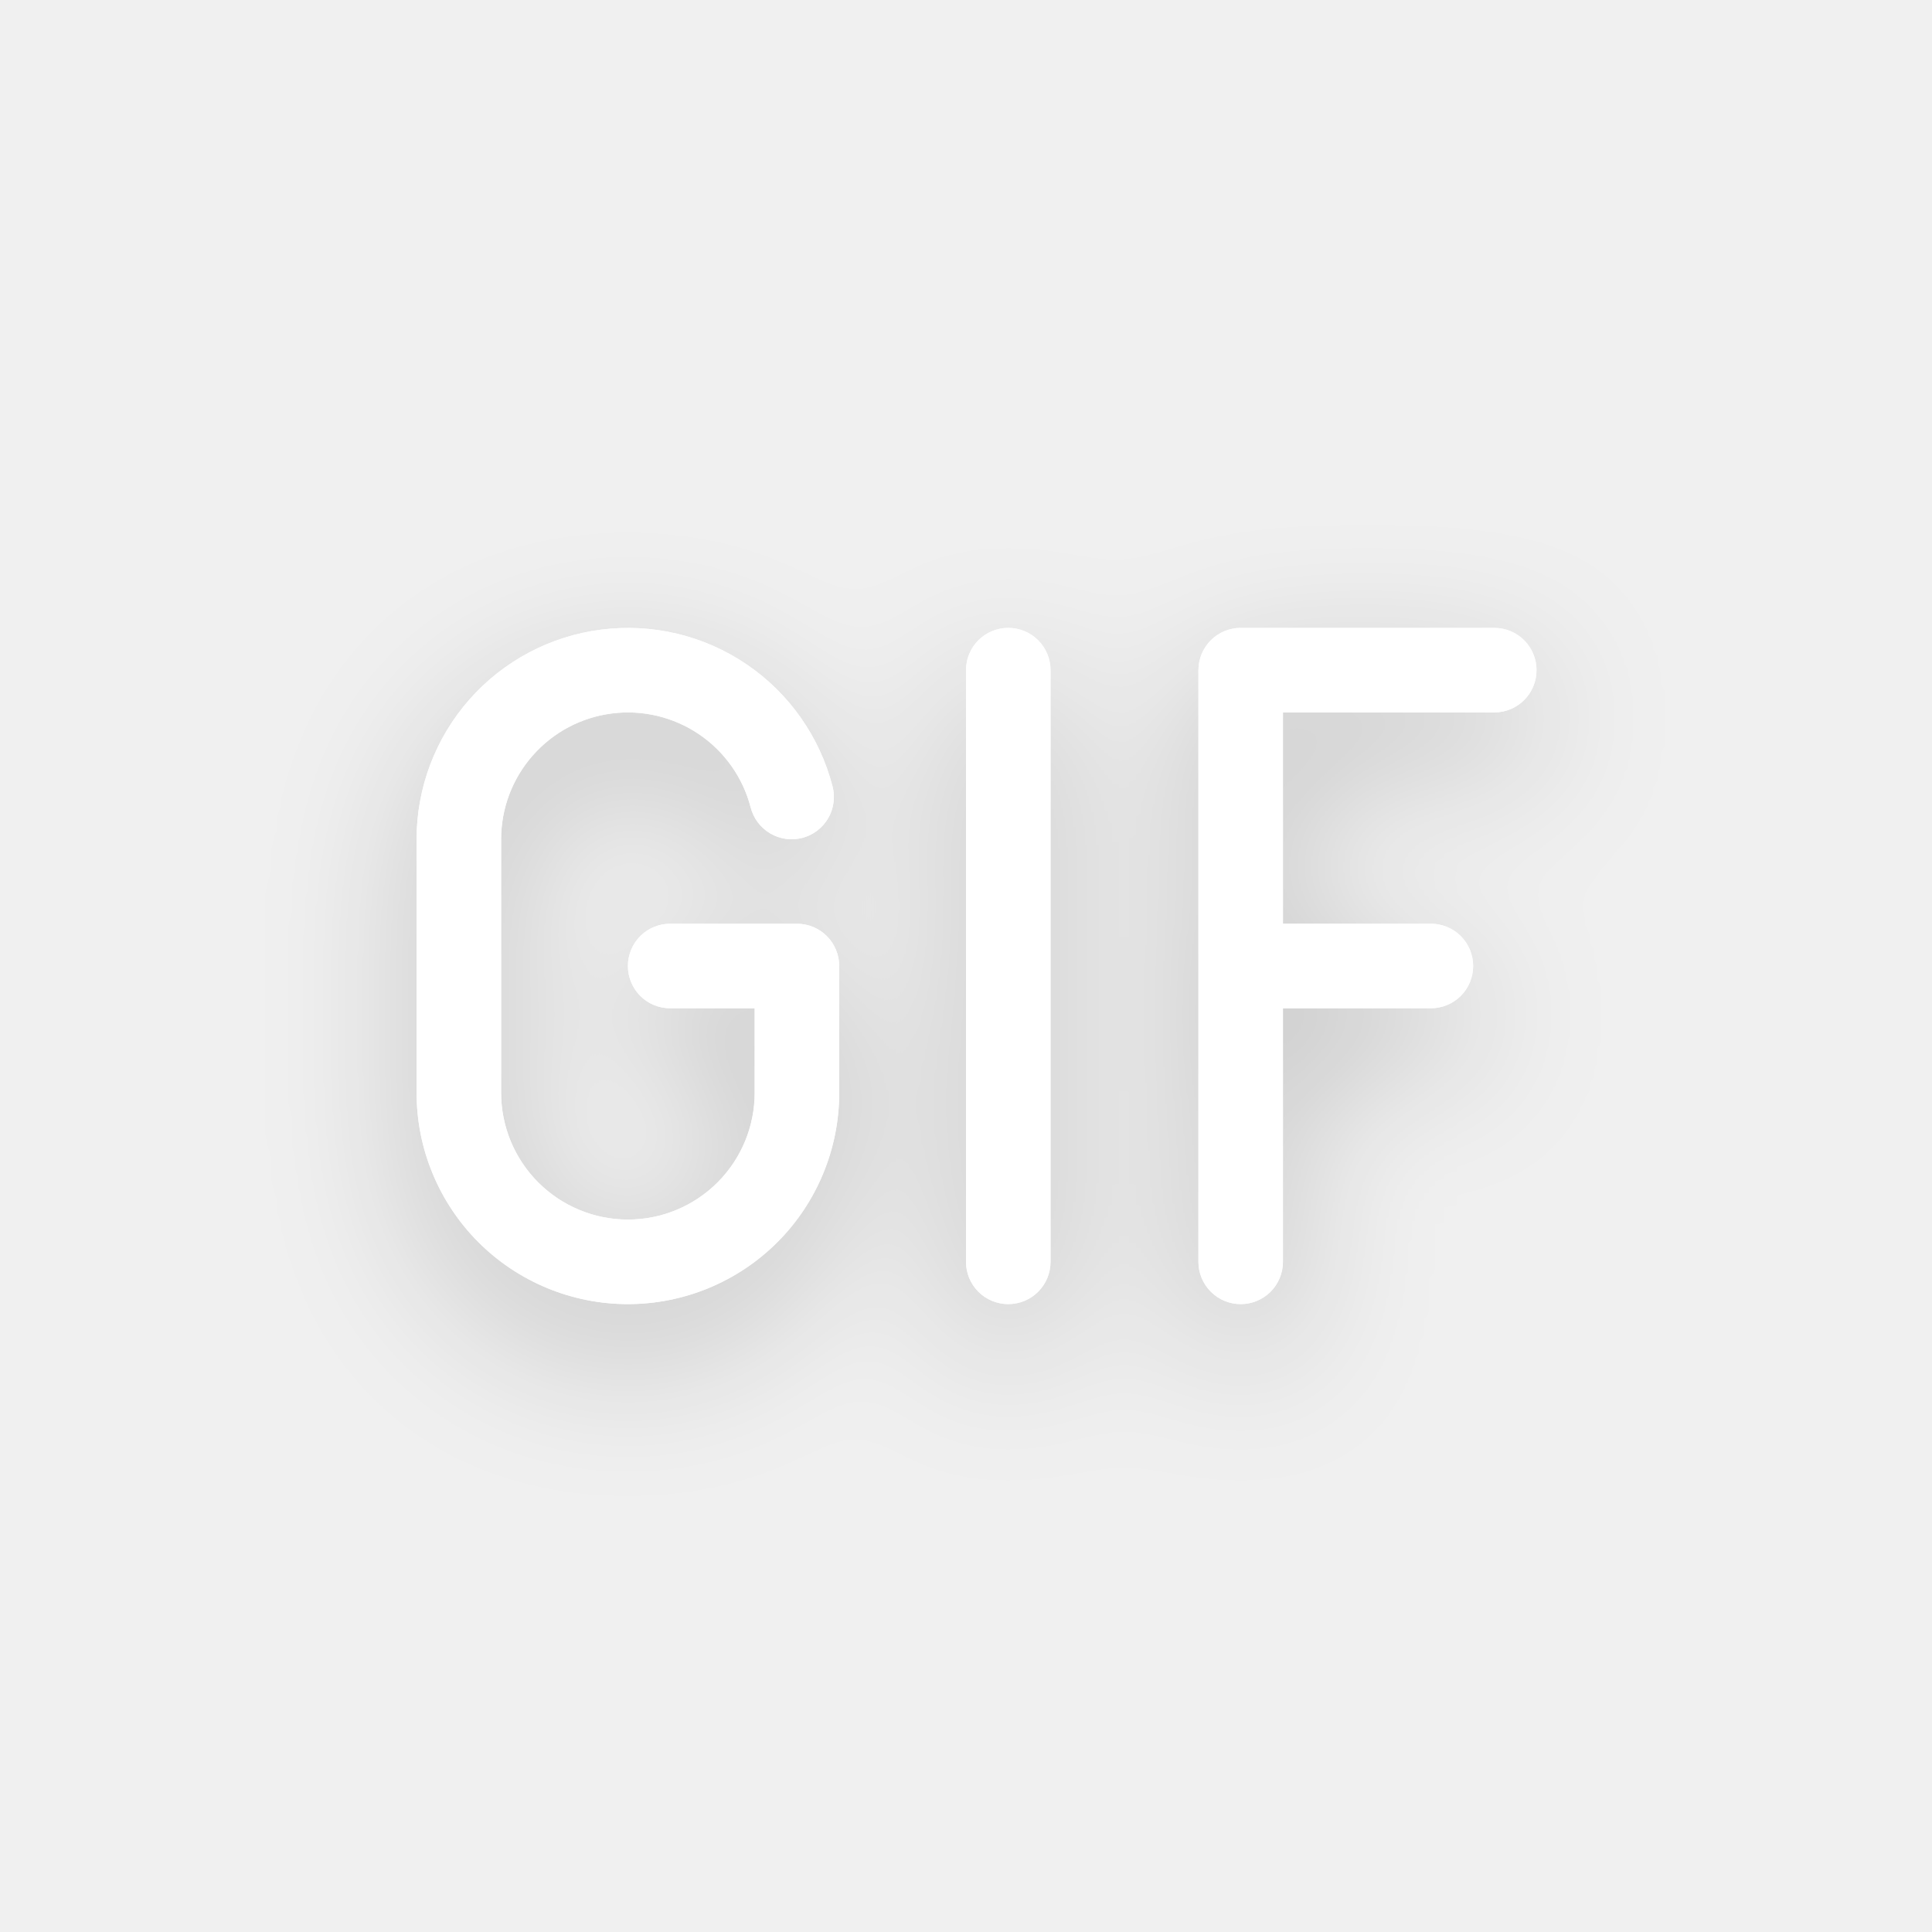
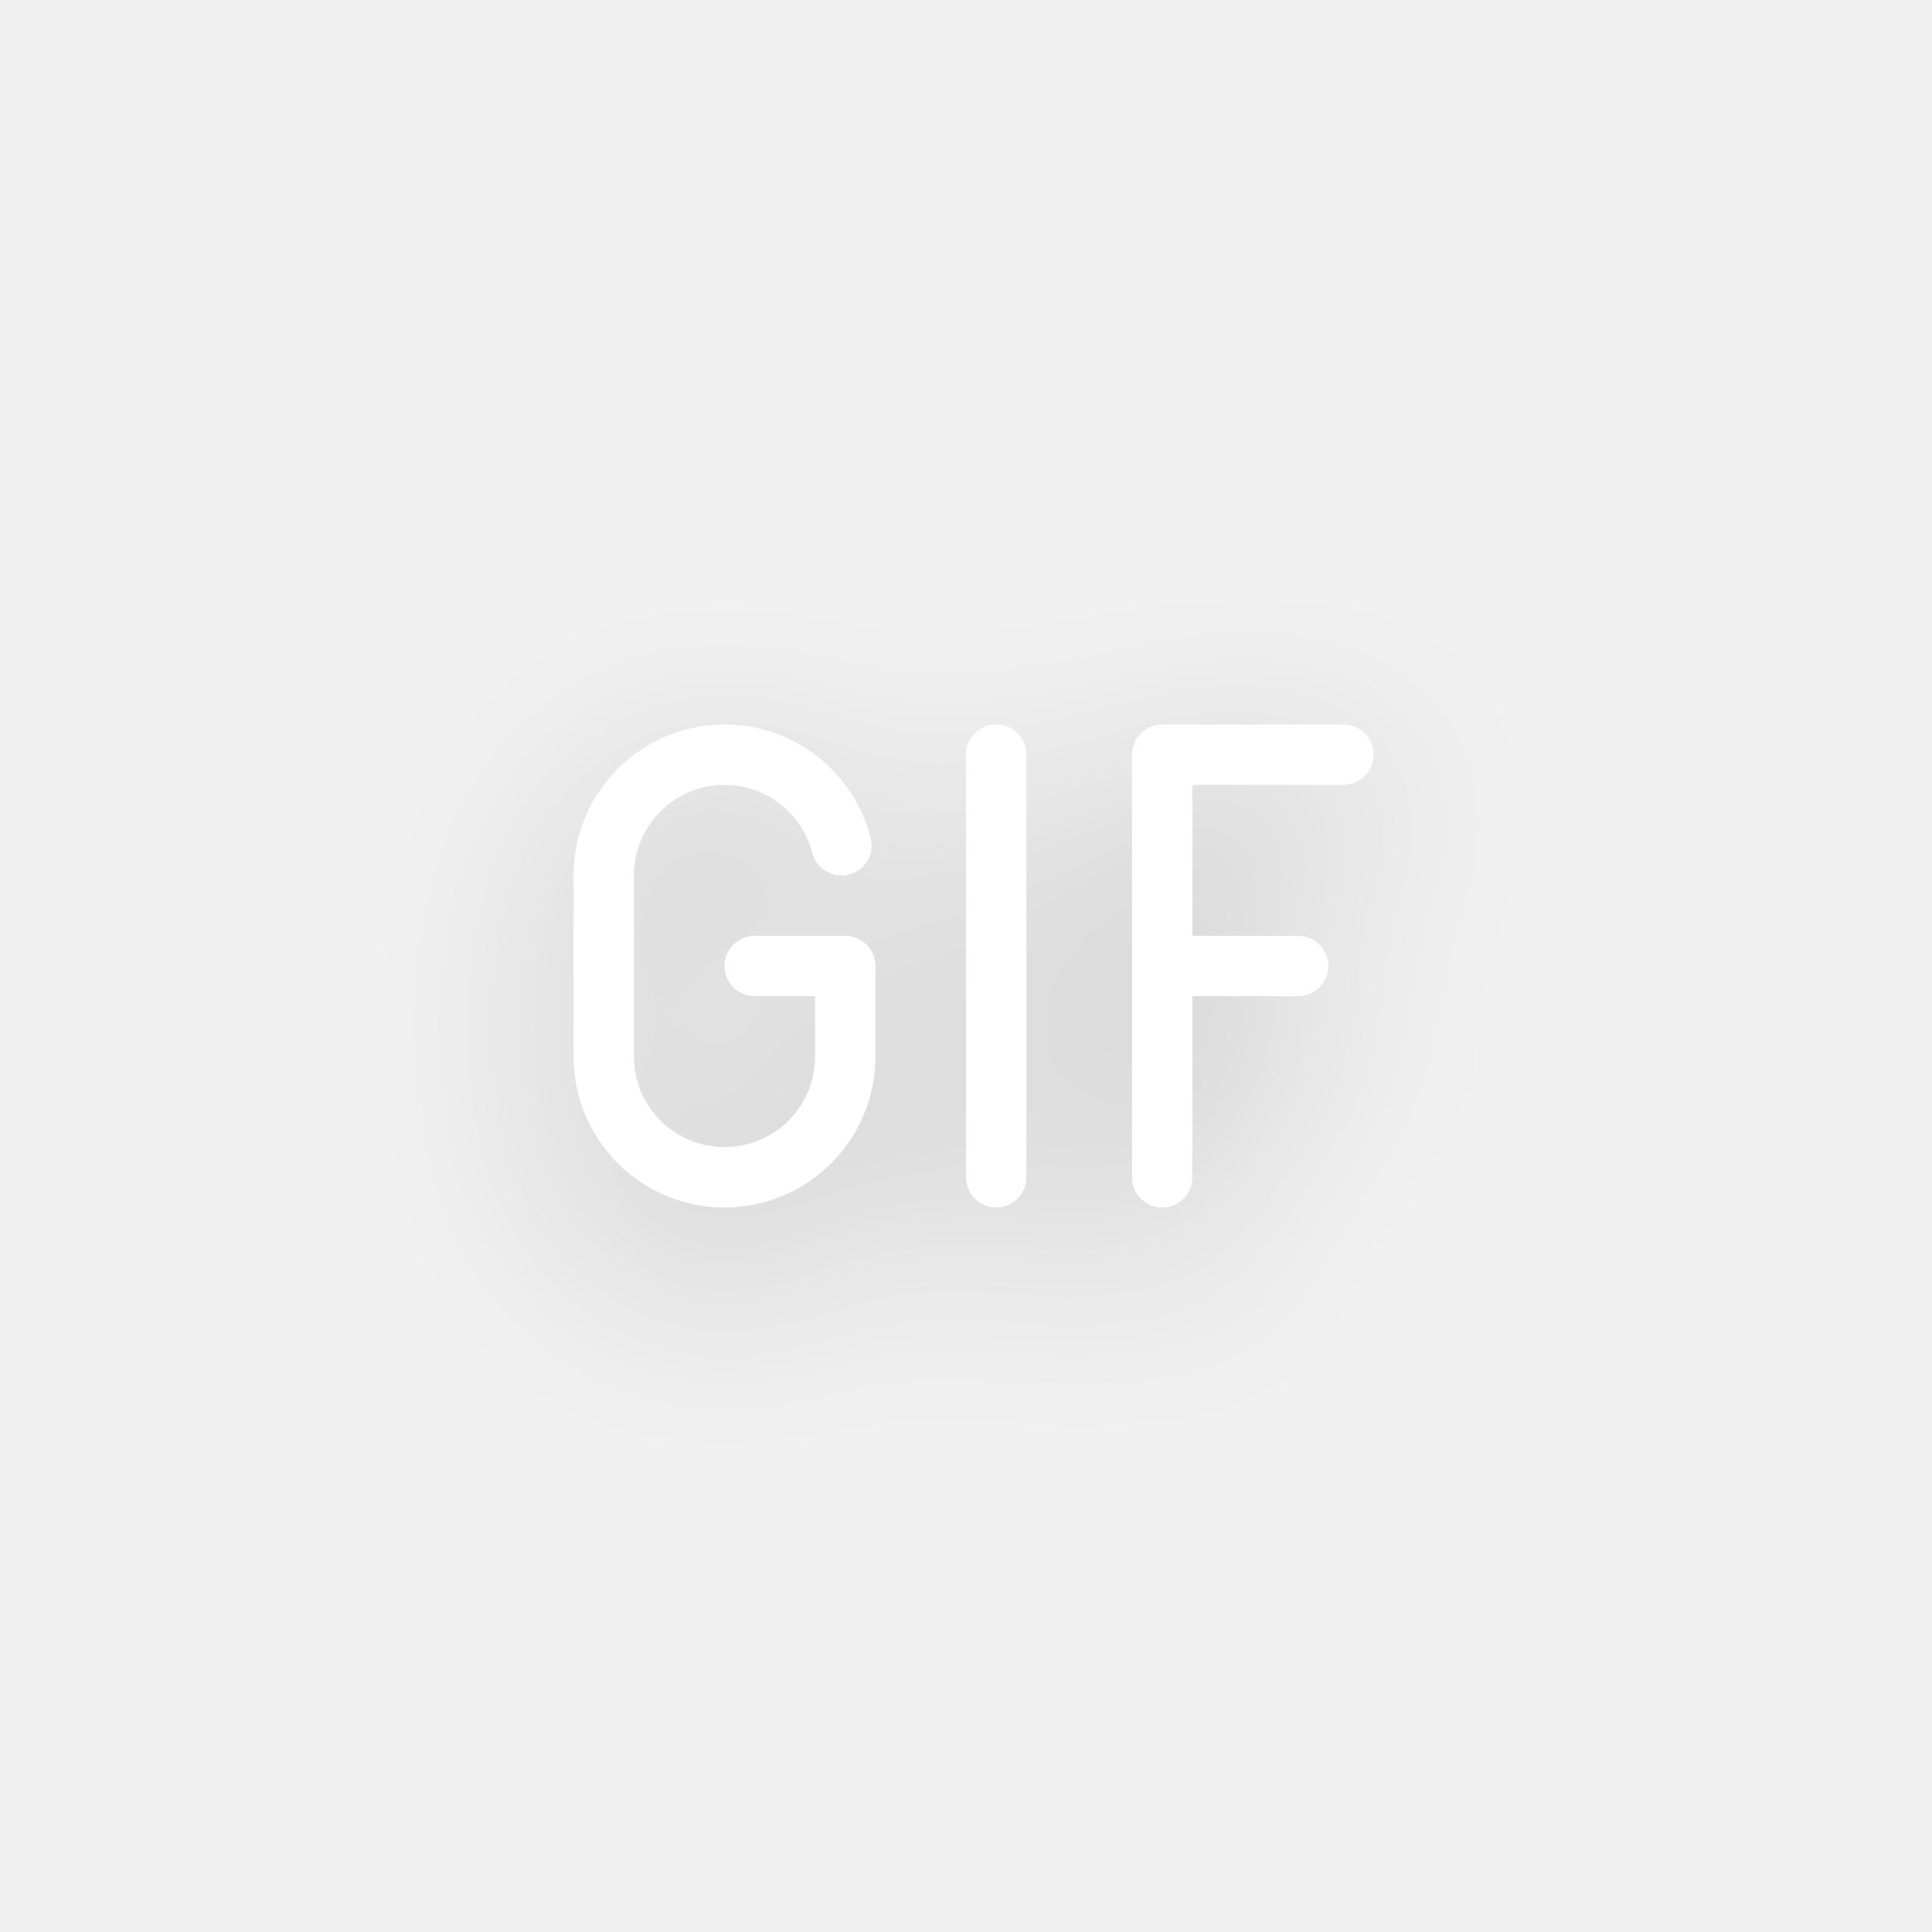
- <svg xmlns="http://www.w3.org/2000/svg" width="40" height="40" viewBox="0 0 40 40" fill="none">
-   <g filter="url(#filter0_bd_718_13644)">
-     <path d="M20.875 13C20.643 13 20.42 13.092 20.256 13.256C20.092 13.42 20 13.643 20 13.875V26.125C20 26.357 20.092 26.58 20.256 26.744C20.42 26.908 20.643 27 20.875 27C21.107 27 21.33 26.908 21.494 26.744C21.658 26.58 21.75 26.357 21.75 26.125V13.875C21.75 13.643 21.658 13.42 21.494 13.256C21.33 13.092 21.107 13 20.875 13Z" fill="white" />
-     <path d="M30.938 13H25.688C25.455 13 25.233 13.092 25.069 13.256C24.905 13.42 24.812 13.643 24.812 13.875V26.125C24.812 26.357 24.905 26.58 25.069 26.744C25.233 26.908 25.455 27 25.688 27C25.92 27 26.142 26.908 26.306 26.744C26.47 26.58 26.562 26.357 26.562 26.125V20.875H29.625C29.857 20.875 30.08 20.783 30.244 20.619C30.408 20.455 30.5 20.232 30.5 20C30.5 19.768 30.408 19.545 30.244 19.381C30.08 19.217 29.857 19.125 29.625 19.125H26.562V14.75H30.938C31.17 14.75 31.392 14.658 31.556 14.494C31.72 14.33 31.812 14.107 31.812 13.875C31.812 13.643 31.72 13.42 31.556 13.256C31.392 13.092 31.17 13 30.938 13Z" fill="white" />
-     <path d="M16.5 19.125H13.875C13.643 19.125 13.42 19.217 13.256 19.381C13.092 19.545 13 19.768 13 20C13 20.232 13.092 20.455 13.256 20.619C13.42 20.783 13.643 20.875 13.875 20.875H15.625V22.625C15.625 23.321 15.348 23.989 14.856 24.481C14.364 24.973 13.696 25.25 13 25.25C12.304 25.25 11.636 24.973 11.144 24.481C10.652 23.989 10.375 23.321 10.375 22.625V17.375C10.375 16.736 10.608 16.119 11.031 15.64C11.453 15.16 12.036 14.851 12.669 14.771C13.303 14.69 13.945 14.844 14.473 15.202C15.002 15.561 15.383 16.1 15.542 16.718C15.571 16.829 15.621 16.934 15.69 17.026C15.759 17.118 15.846 17.195 15.945 17.254C16.044 17.313 16.153 17.351 16.267 17.367C16.381 17.383 16.497 17.377 16.608 17.348C16.72 17.32 16.824 17.269 16.916 17.2C17.008 17.131 17.085 17.044 17.144 16.945C17.202 16.846 17.24 16.737 17.256 16.623C17.272 16.509 17.266 16.393 17.237 16.282C16.971 15.251 16.338 14.352 15.457 13.754C14.575 13.156 13.506 12.901 12.45 13.035C11.393 13.169 10.422 13.684 9.718 14.483C9.014 15.282 8.625 16.31 8.625 17.375V22.625C8.625 23.785 9.086 24.898 9.906 25.719C10.727 26.539 11.84 27 13 27C14.16 27 15.273 26.539 16.094 25.719C16.914 24.898 17.375 23.785 17.375 22.625V20C17.375 19.768 17.283 19.545 17.119 19.381C16.955 19.217 16.732 19.125 16.5 19.125Z" fill="white" />
-     <path d="M20.875 13C20.643 13 20.42 13.092 20.256 13.256C20.092 13.42 20 13.643 20 13.875V26.125C20 26.357 20.092 26.58 20.256 26.744C20.42 26.908 20.643 27 20.875 27C21.107 27 21.33 26.908 21.494 26.744C21.658 26.58 21.75 26.357 21.75 26.125V13.875C21.75 13.643 21.658 13.42 21.494 13.256C21.33 13.092 21.107 13 20.875 13Z" fill="white" />
-     <path d="M30.938 13H25.688C25.455 13 25.233 13.092 25.069 13.256C24.905 13.42 24.812 13.643 24.812 13.875V26.125C24.812 26.357 24.905 26.58 25.069 26.744C25.233 26.908 25.455 27 25.688 27C25.92 27 26.142 26.908 26.306 26.744C26.47 26.58 26.562 26.357 26.562 26.125V20.875H29.625C29.857 20.875 30.08 20.783 30.244 20.619C30.408 20.455 30.5 20.232 30.5 20C30.5 19.768 30.408 19.545 30.244 19.381C30.08 19.217 29.857 19.125 29.625 19.125H26.562V14.75H30.938C31.17 14.75 31.392 14.658 31.556 14.494C31.72 14.33 31.812 14.107 31.812 13.875C31.812 13.643 31.72 13.42 31.556 13.256C31.392 13.092 31.17 13 30.938 13Z" fill="white" />
-     <path d="M16.5 19.125H13.875C13.643 19.125 13.42 19.217 13.256 19.381C13.092 19.545 13 19.768 13 20C13 20.232 13.092 20.455 13.256 20.619C13.42 20.783 13.643 20.875 13.875 20.875H15.625V22.625C15.625 23.321 15.348 23.989 14.856 24.481C14.364 24.973 13.696 25.25 13 25.25C12.304 25.25 11.636 24.973 11.144 24.481C10.652 23.989 10.375 23.321 10.375 22.625V17.375C10.375 16.736 10.608 16.119 11.031 15.64C11.453 15.16 12.036 14.851 12.669 14.771C13.303 14.69 13.945 14.844 14.473 15.202C15.002 15.561 15.383 16.1 15.542 16.718C15.571 16.829 15.621 16.934 15.69 17.026C15.759 17.118 15.846 17.195 15.945 17.254C16.044 17.313 16.153 17.351 16.267 17.367C16.381 17.383 16.497 17.377 16.608 17.348C16.72 17.32 16.824 17.269 16.916 17.2C17.008 17.131 17.085 17.044 17.144 16.945C17.202 16.846 17.24 16.737 17.256 16.623C17.272 16.509 17.266 16.393 17.237 16.282C16.971 15.251 16.338 14.352 15.457 13.754C14.575 13.156 13.506 12.901 12.45 13.035C11.393 13.169 10.422 13.684 9.718 14.483C9.014 15.282 8.625 16.31 8.625 17.375V22.625C8.625 23.785 9.086 24.898 9.906 25.719C10.727 26.539 11.84 27 13 27C14.16 27 15.273 26.539 16.094 25.719C16.914 24.898 17.375 23.785 17.375 22.625V20C17.375 19.768 17.283 19.545 17.119 19.381C16.955 19.217 16.732 19.125 16.5 19.125Z" fill="white" />
+ <svg xmlns="http://www.w3.org/2000/svg" width="32" height="32" viewBox="0 0 32 32" fill="none">
+   <g filter="url(#filter0_bd_761_16759)">
+     <path d="M16.5 12C16.367 12 16.24 12.053 16.146 12.146C16.053 12.24 16 12.367 16 12.5V19.5C16 19.633 16.053 19.76 16.146 19.854C16.24 19.947 16.367 20 16.5 20C16.633 20 16.76 19.947 16.854 19.854C16.947 19.76 17 19.633 17 19.5V12.5C17 12.367 16.947 12.24 16.854 12.146C16.76 12.053 16.633 12 16.5 12Z" fill="white" />
+     <path d="M22.25 12H19.25C19.117 12 18.99 12.053 18.896 12.146C18.803 12.24 18.75 12.367 18.75 12.5V19.5C18.75 19.633 18.803 19.76 18.896 19.854C18.99 19.947 19.117 20 19.25 20C19.383 20 19.51 19.947 19.604 19.854C19.697 19.76 19.75 19.633 19.75 19.5V16.5H21.5C21.633 16.5 21.76 16.447 21.854 16.354C21.947 16.26 22 16.133 22 16C22 15.867 21.947 15.74 21.854 15.646C21.76 15.553 21.633 15.5 21.5 15.5H19.75V13H22.25C22.383 13 22.51 12.947 22.604 12.854C22.697 12.76 22.75 12.633 22.75 12.5C22.75 12.367 22.697 12.24 22.604 12.146C22.51 12.053 22.383 12 22.25 12Z" fill="white" />
+     <path d="M14 15.5H12.5C12.367 15.5 12.24 15.553 12.146 15.646C12.053 15.74 12 15.867 12 16C12 16.133 12.053 16.26 12.146 16.354C12.24 16.447 12.367 16.5 12.5 16.5H13.5V17.5C13.5 17.898 13.342 18.279 13.061 18.561C12.779 18.842 12.398 19 12 19C11.602 19 11.221 18.842 10.939 18.561C10.658 18.279 10.5 17.898 10.5 17.5V14.5C10.5 14.135 10.633 13.782 10.875 13.508C11.116 13.235 11.449 13.058 11.811 13.012C12.173 12.966 12.54 13.053 12.842 13.258C13.144 13.463 13.361 13.771 13.453 14.125C13.469 14.188 13.498 14.248 13.537 14.301C13.577 14.353 13.626 14.397 13.683 14.431C13.739 14.464 13.802 14.486 13.867 14.495C13.932 14.505 13.998 14.501 14.062 14.485C14.125 14.468 14.185 14.44 14.238 14.4C14.29 14.361 14.334 14.311 14.368 14.255C14.401 14.198 14.423 14.135 14.432 14.07C14.441 14.005 14.438 13.939 14.421 13.875C14.269 13.286 13.907 12.773 13.404 12.431C12.9 12.089 12.289 11.943 11.685 12.02C11.082 12.097 10.527 12.391 10.124 12.847C9.722 13.304 9.5 13.892 9.5 14.5V17.5C9.5 18.163 9.763 18.799 10.232 19.268C10.701 19.737 11.337 20 12 20C12.663 20 13.299 19.737 13.768 19.268C14.237 18.799 14.5 18.163 14.5 17.5V16C14.5 15.867 14.447 15.74 14.354 15.646C14.26 15.553 14.133 15.5 14 15.5Z" fill="white" />
  </g>
  <defs>
-     <filter id="filter0_bd_718_13644" x="-10" y="-10" width="60" height="60" filterUnits="userSpaceOnUse" color-interpolation-filters="sRGB">
+     <filter id="filter0_bd_761_16759" x="-10" y="-10" width="52" height="52" filterUnits="userSpaceOnUse" color-interpolation-filters="sRGB">
      <feFlood flood-opacity="0" result="BackgroundImageFix" />
      <feGaussianBlur in="BackgroundImageFix" stdDeviation="5" />
-       <feComposite in2="SourceAlpha" operator="in" result="effect1_backgroundBlur_718_13644" />
+       <feComposite in2="SourceAlpha" operator="in" result="effect1_backgroundBlur_761_16759" />
      <feColorMatrix in="SourceAlpha" type="matrix" values="0 0 0 0 0 0 0 0 0 0 0 0 0 0 0 0 0 0 127 0" result="hardAlpha" />
      <feOffset dy="1" />
      <feGaussianBlur stdDeviation="1.5" />
      <feColorMatrix type="matrix" values="0 0 0 0 0 0 0 0 0 0 0 0 0 0 0 0 0 0 0.2 0" />
-       <feBlend mode="normal" in2="effect1_backgroundBlur_718_13644" result="effect2_dropShadow_718_13644" />
-       <feBlend mode="normal" in="SourceGraphic" in2="effect2_dropShadow_718_13644" result="shape" />
+       <feBlend mode="normal" in2="effect1_backgroundBlur_761_16759" result="effect2_dropShadow_761_16759" />
+       <feBlend mode="normal" in="SourceGraphic" in2="effect2_dropShadow_761_16759" result="shape" />
    </filter>
  </defs>
</svg>
